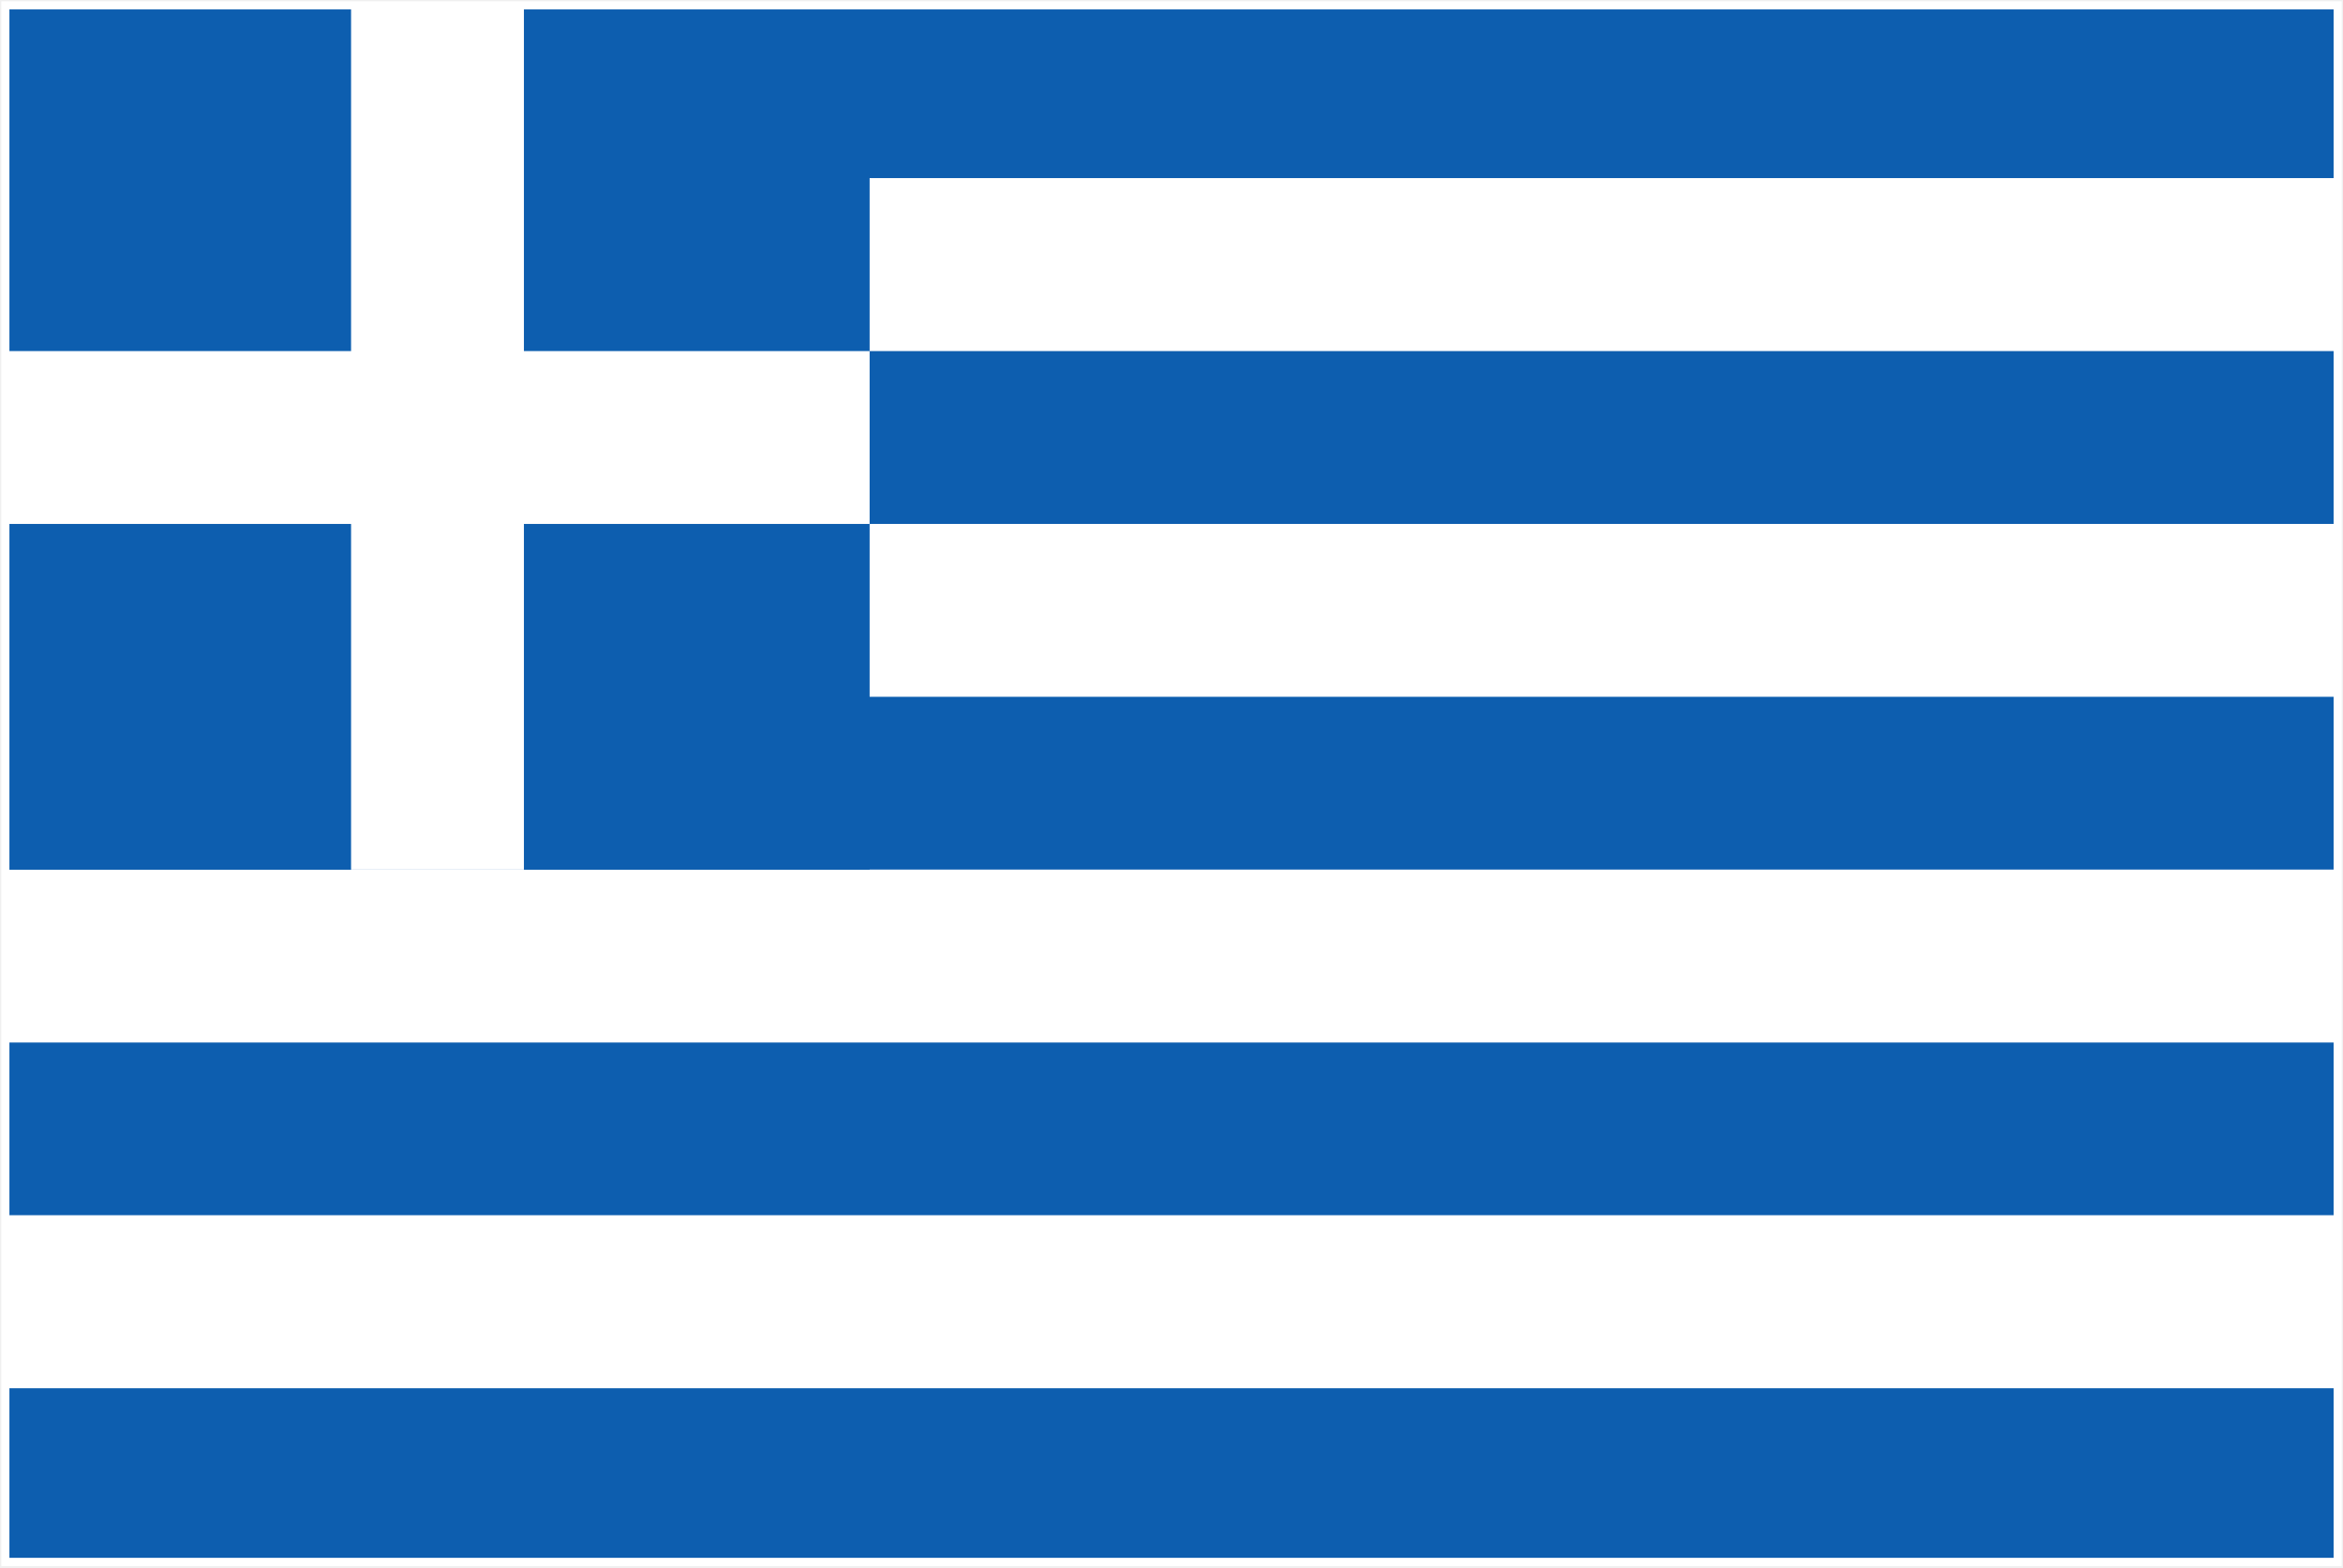
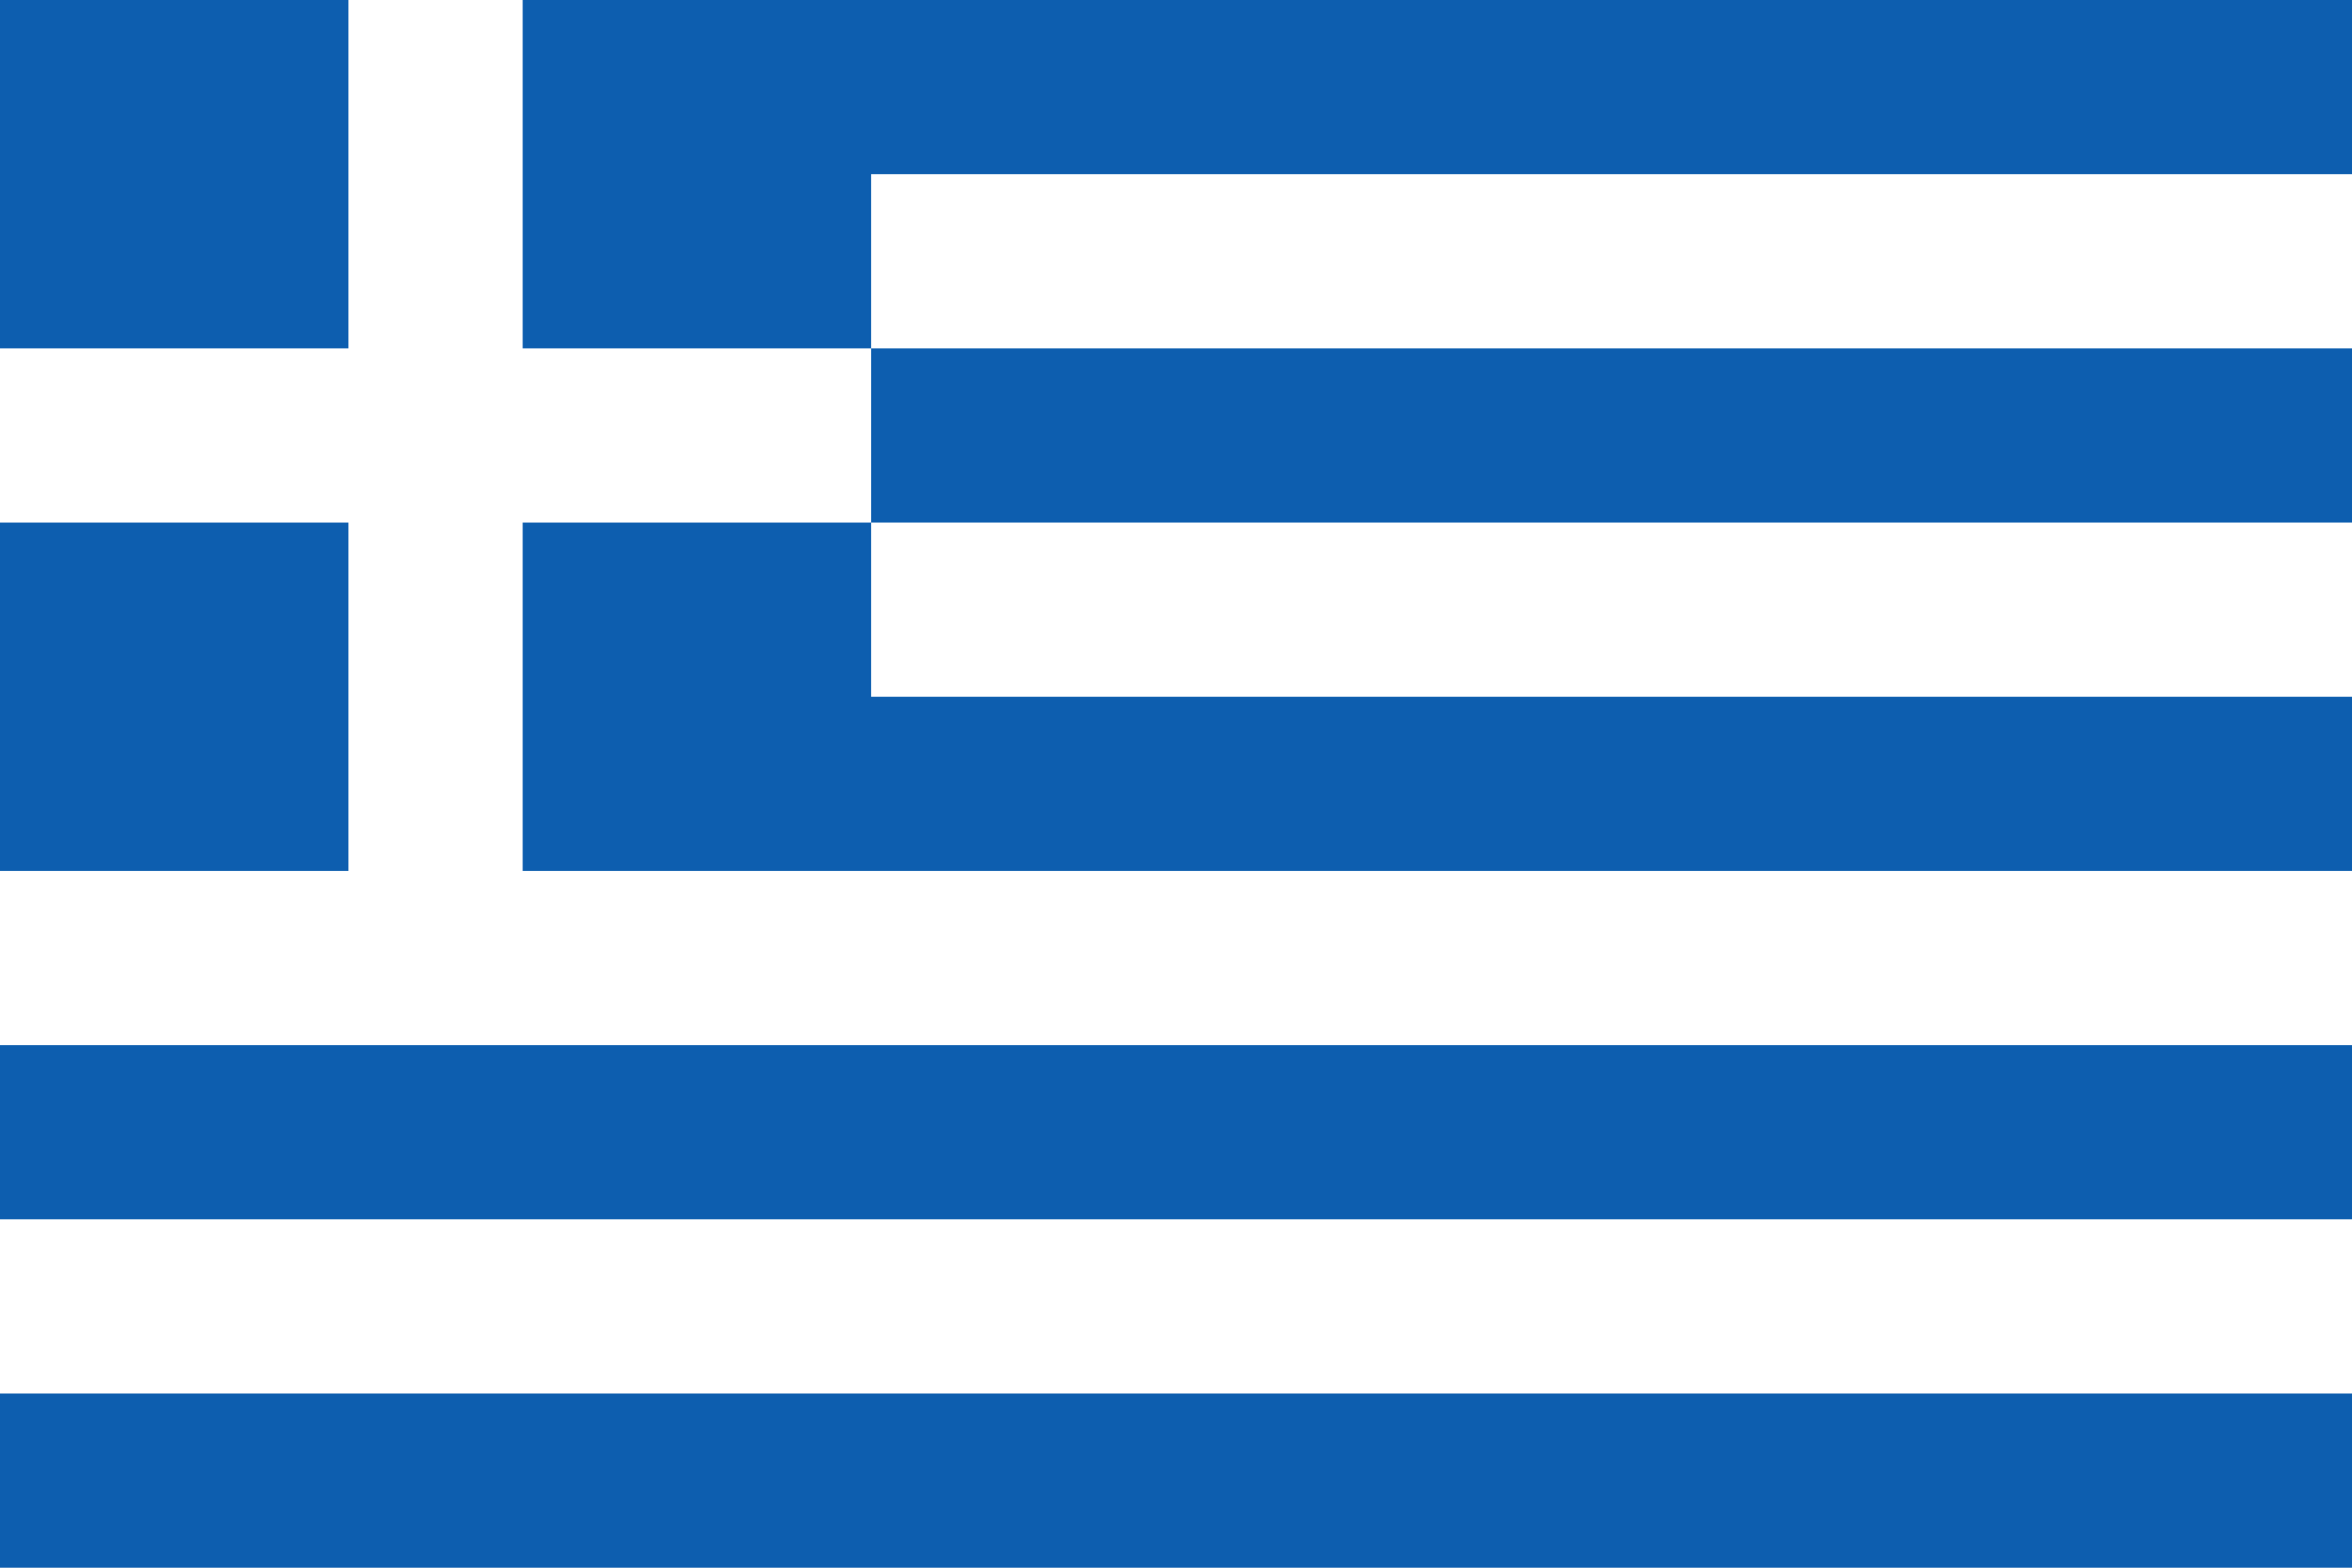
- <svg xmlns="http://www.w3.org/2000/svg" xmlns:xlink="http://www.w3.org/1999/xlink" width="873px" height="584px" viewBox="0 0 873 584" version="1.1">
-   <defs>
-     <path id="path-1" d="M0,0 L870,0 L870,580 L0,580 L0,0 L0,0 Z" />
-     <path id="path-3" d="M0,0 L870,0 L870,580 L0,580 L0,0 L0,0 Z" />
-   </defs>
-   <g id="Page-1" stroke="none" stroke-width="1" fill="none" fill-rule="evenodd">
-     <g id="gr" transform="translate(2, 2)">
-       <g id="Page-1">
-         <g id="Clipped">
-           <g id="mask-2" fill="#FFFFFF">
-             <path d="M0,0 L870,0 L870,580 L0,580 L0,0 L0,0 Z" id="path-1" />
-           </g>
-           <g id="Shape" />
-           <g id="Group-Clipped">
-             <mask id="mask-2" fill="white">
-               <use xlink:href="#path-1" />
-             </mask>
-             <g id="path-1" />
-             <g id="Group" mask="url(#mask-2)">
-               <path d="M0,0 L869.456,0 L869.456,64.404 L0,64.404 L0,0 L0,0 Z" id="Shape" fill="#0D5EAF" />
-               <path d="M0,64.404 L869.456,64.404 L869.456,128.808 L0,128.808 L0,64.404 L0,64.404 Z" id="Shape" fill="#FFFFFF" />
-               <path d="M0,128.808 L869.456,128.808 L869.456,193.213 L0,193.213 L0,128.808 L0,128.808 Z" id="Shape" fill="#0D5EAF" />
-               <path d="M0,193.213 L869.456,193.213 L869.456,257.617 L0,257.617 L0,193.213 L0,193.213 Z" id="Shape" fill="#FFFFFF" />
-               <path d="M0,257.617 L869.456,257.617 L869.456,322.021 L0,322.021 L0,257.617 L0,257.617 Z" id="Shape" fill="#0D5EAF" />
-               <path d="M0,322.021 L869.456,322.021 L869.456,386.425 L0,386.425 L0,322.021 L0,322.021 Z" id="Shape" fill="#FFFFFF" />
-               <path d="M0,386.425 L869.456,386.425 L869.456,450.829 L0,450.829 L0,386.425 L0,386.425 Z" id="Shape" fill="#0D5EAF" />
-               <path d="M0,450.829 L869.456,450.829 L869.456,515.233 L0,515.233 L0,450.829 L0,450.829 Z" id="Shape" fill="#FFFFFF" />
-               <path d="M0,515.233 L869.456,515.233 L869.456,579.638 L0,579.638 L0,515.233 L0,515.233 Z M0,0 L322.021,0 L322.021,322.021 L0,322.021 L0,0 L0,0 Z" id="Shape" fill="#0D5EAF" />
-               <g id="Shape" fill="#FFFFFF">
-                 <path d="M128.808,0 L193.213,0 L193.213,322.021 L128.808,322.021 L128.808,0 L128.808,0 Z" />
-                 <path d="M0,128.808 L322.021,128.808 L322.021,193.213 L0,193.213 L0,128.808 L0,128.808 Z" />
-               </g>
-             </g>
-           </g>
-           <g id="Rectangle-1-Clipped">
-             <mask id="mask-4" fill="white">
-               <use xlink:href="#path-3" />
-             </mask>
-             <g id="path-1" />
-             <rect id="Rectangle-1" stroke="#FFFFFF" stroke-width="3" mask="url(#mask-4)" x="0" y="0" width="870" height="580" />
-           </g>
-         </g>
-       </g>
-       <rect id="Rectangle-2" stroke="#FFFFFF" stroke-width="3" x="0" y="0" width="869" height="580" />
-     </g>
-   </g>
+ <svg xmlns="http://www.w3.org/2000/svg" width="870" height="580" viewBox="0 0 27 18">
+   <rect width="27" height="18" fill="#0d5eaf" />
+   <path fill="none" stroke-width="2" stroke="white" d="M5,0V11 M0,5H10 M10,3H27 M10,7H27 M0,11H27 M0,15H27" />
</svg>
